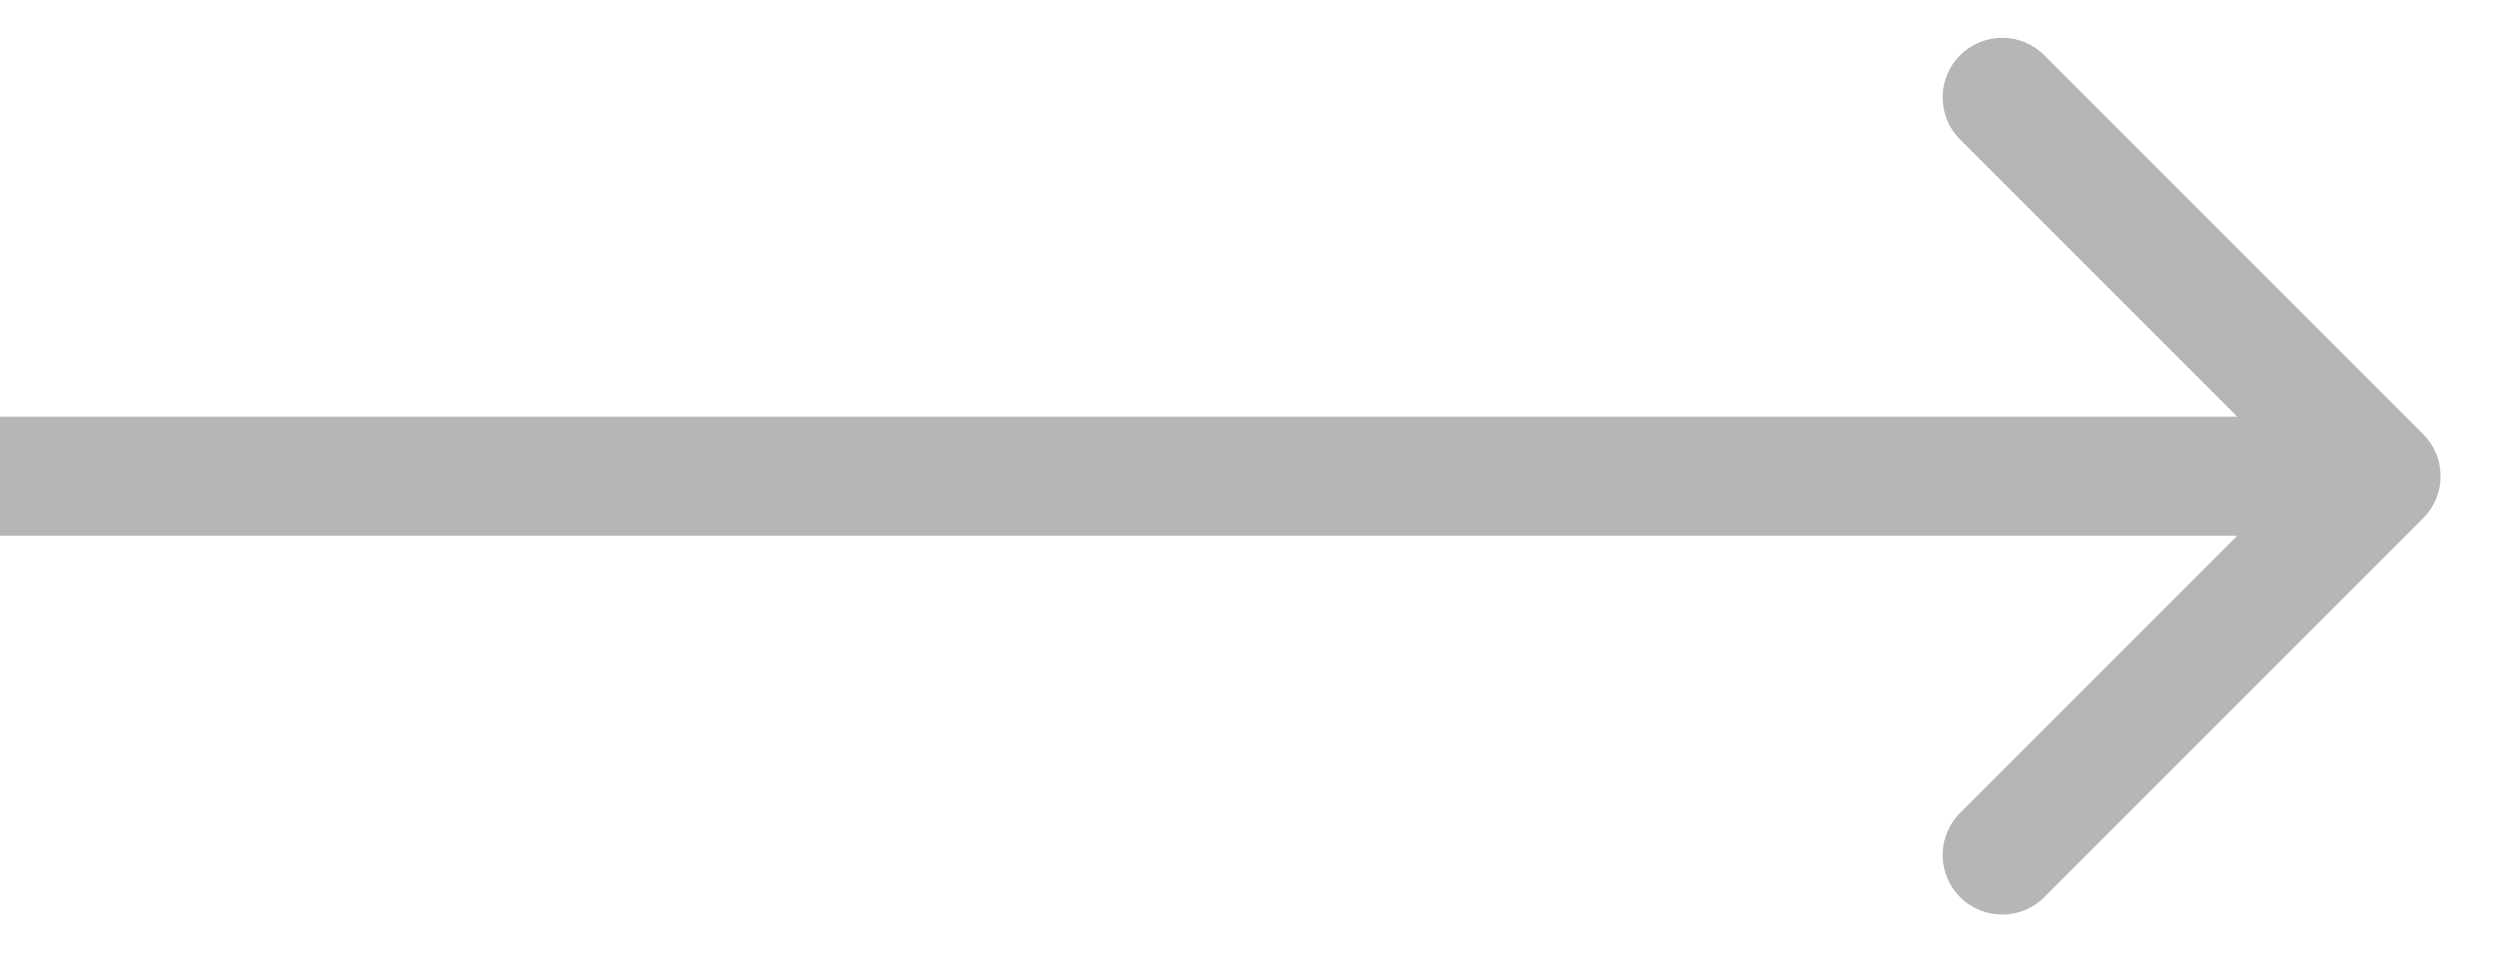
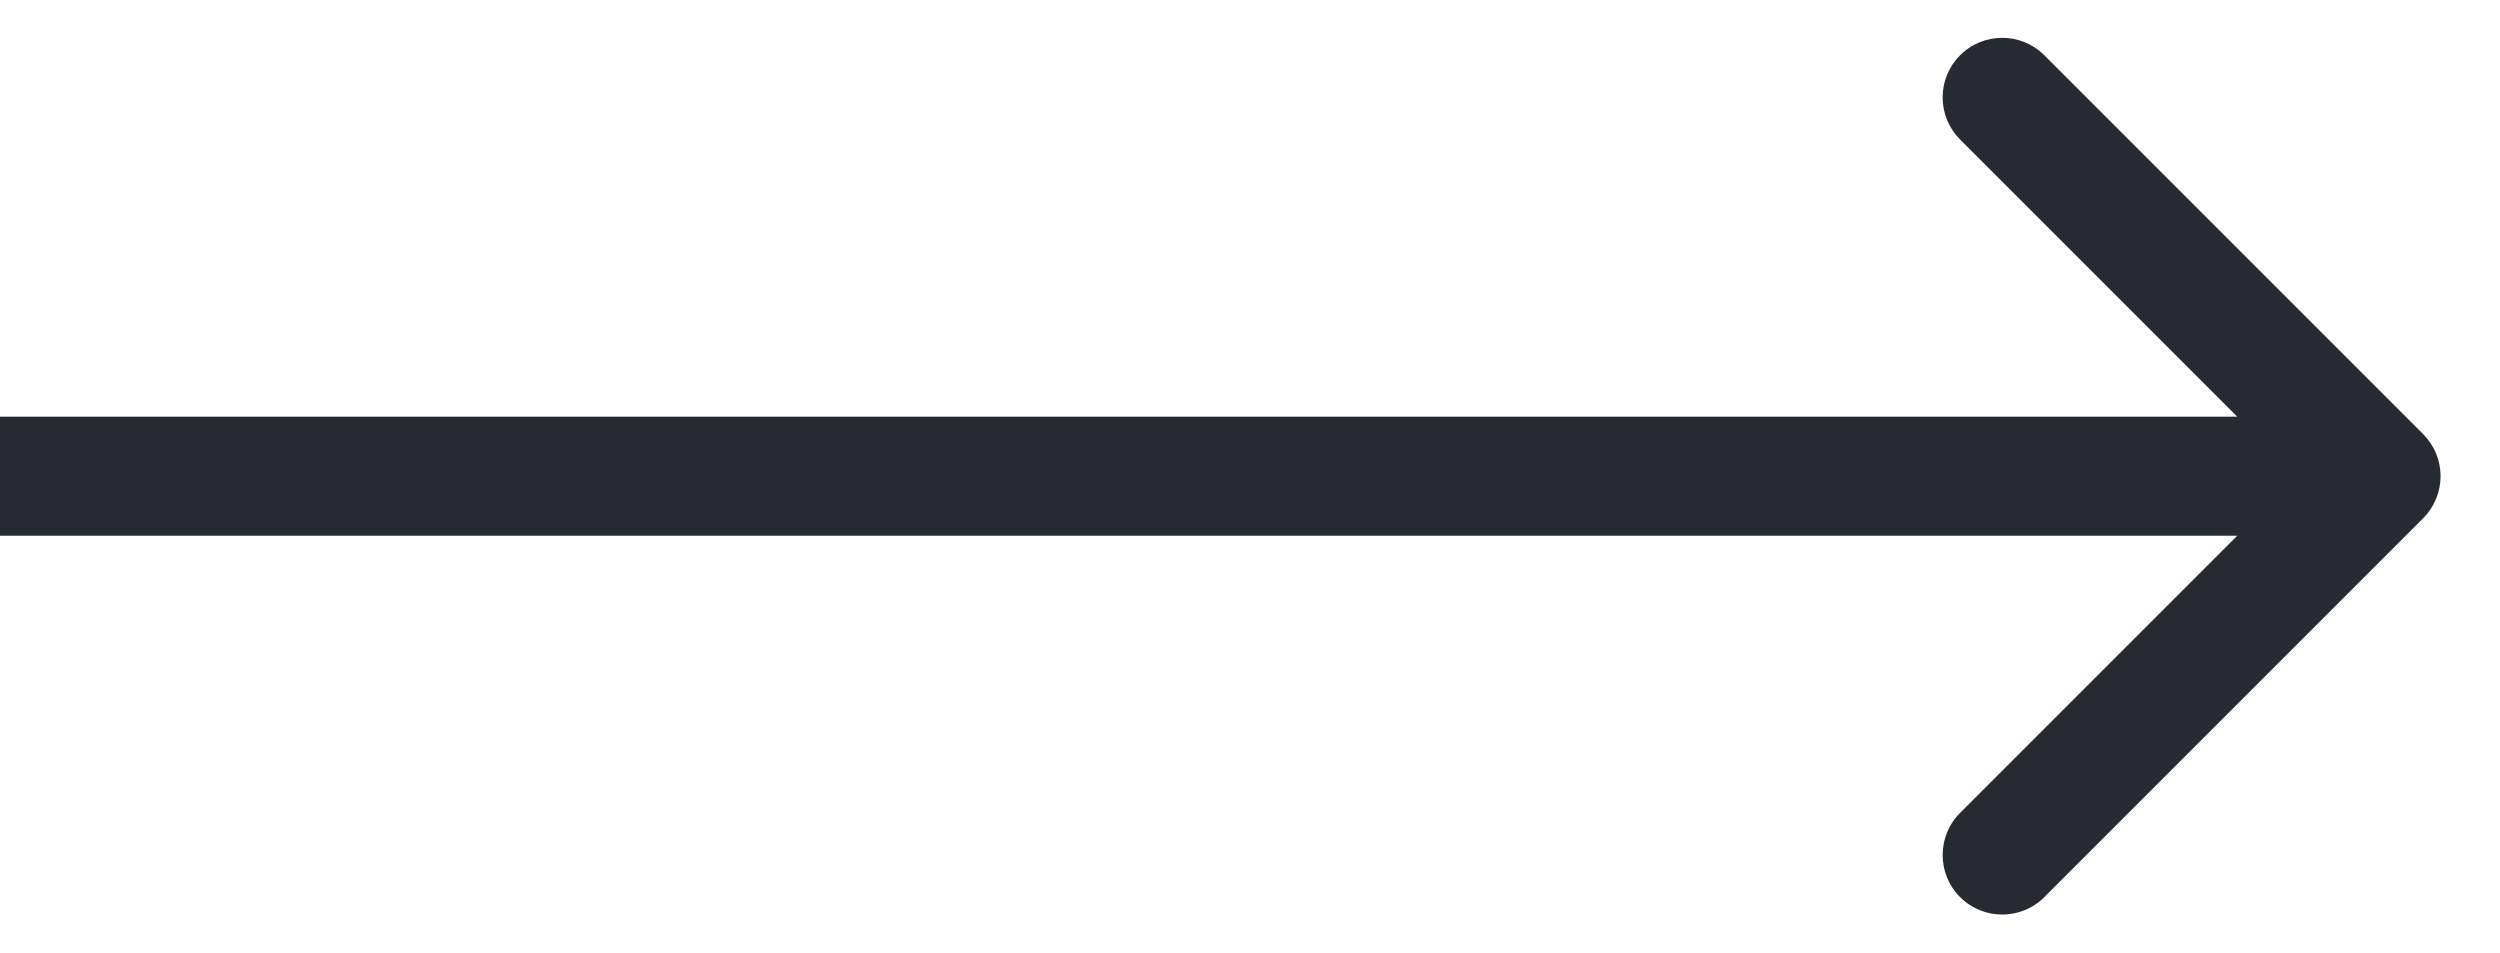
<svg xmlns="http://www.w3.org/2000/svg" width="21" height="8" fill="none">
-   <path d="M20.354 4.354a.5.5 0 0 0 0-.708L17.172.464a.5.5 0 1 0-.707.708L19.293 4l-2.828 2.828a.5.5 0 1 0 .707.708l3.182-3.182zM0 4.5h20v-1H0v1z" fill="#B6B6B6" />
+   <path d="M20.354 4.354a.5.5 0 0 0 0-.708L17.172.464a.5.5 0 1 0-.707.708L19.293 4l-2.828 2.828a.5.5 0 1 0 .707.708l3.182-3.182zM0 4.5h20v-1H0v1z" fill="#272A31" />
</svg>
